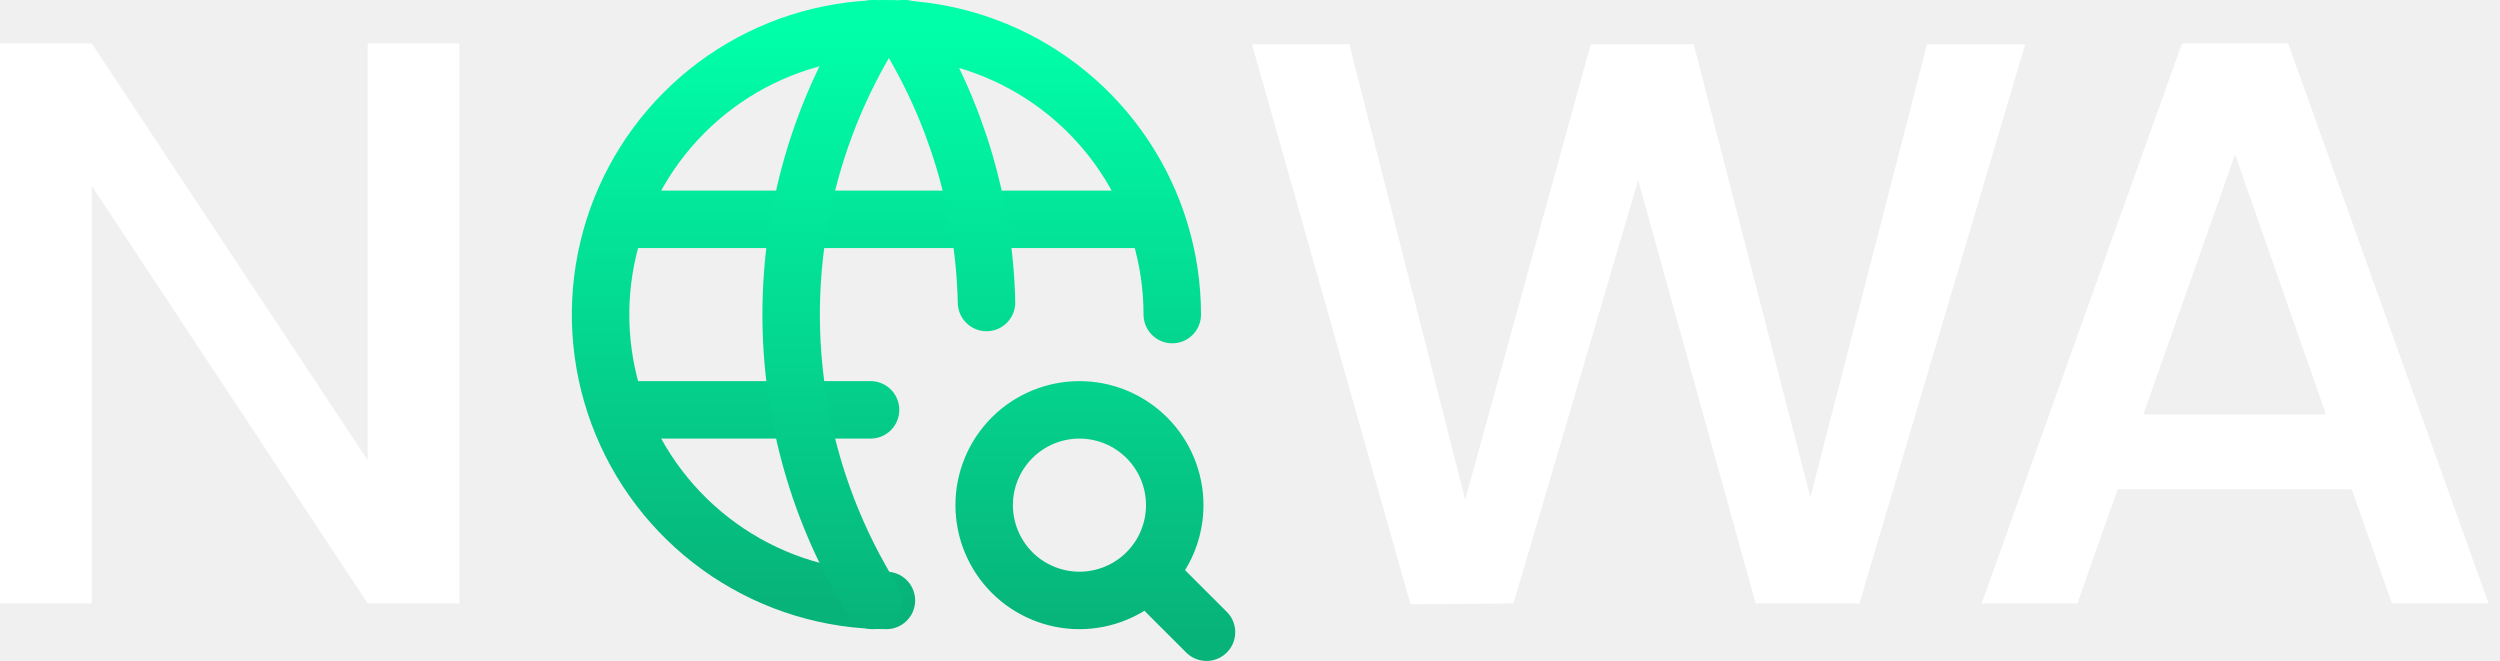
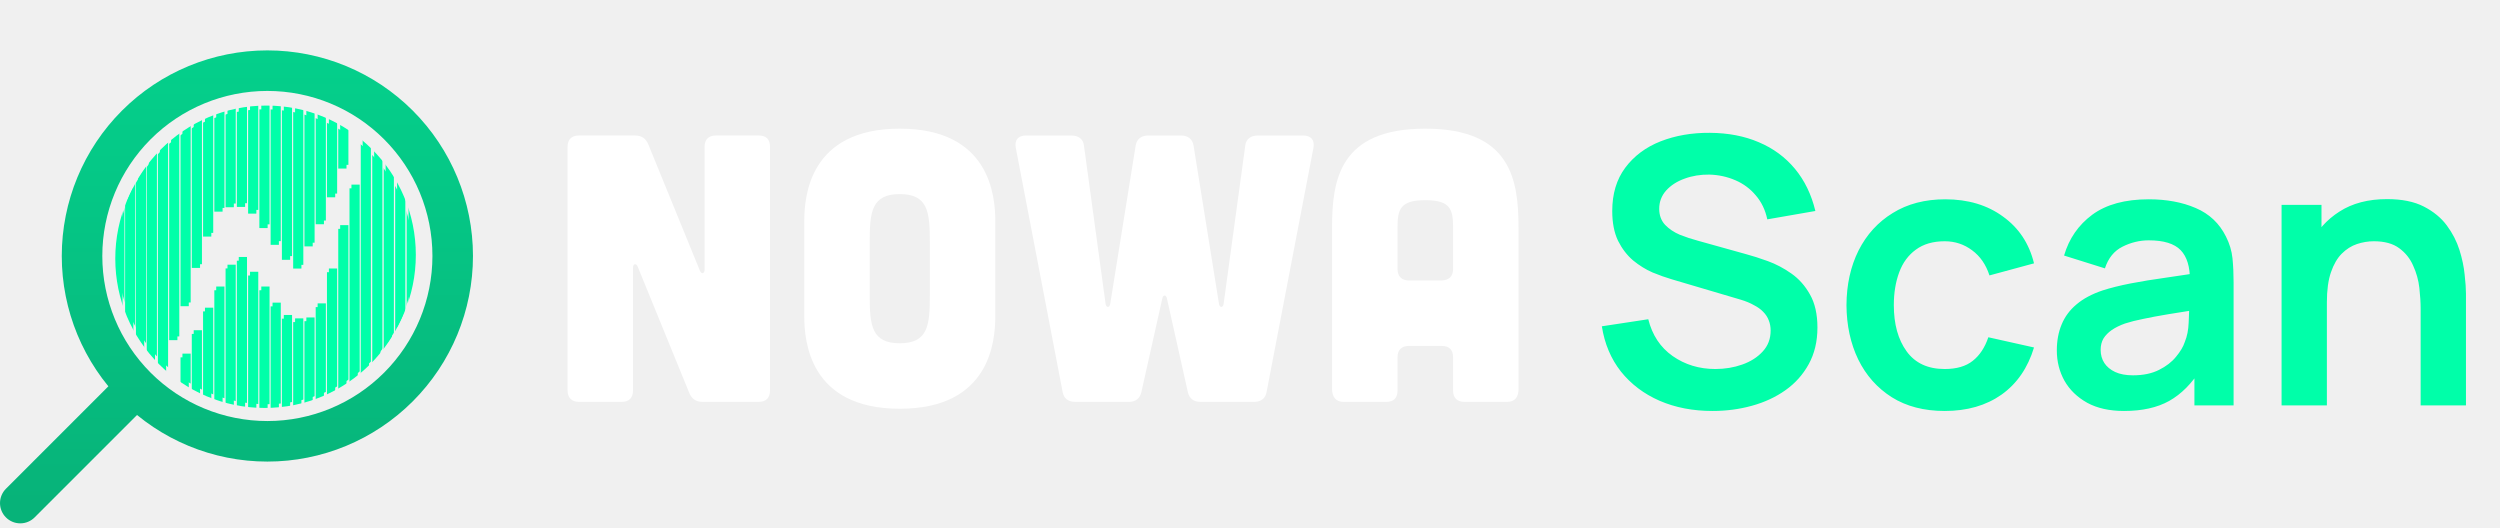
- <svg xmlns="http://www.w3.org/2000/svg" width="87" height="23" viewBox="0 0 87 23" fill="none">
-   <path d="M40.795 10.947C40.795 8.98 40.211 7.057 39.118 5.421C38.025 3.785 36.472 2.51 34.654 1.757C32.836 1.004 30.836 0.807 28.907 1.191C26.977 1.575 25.205 2.522 23.814 3.914C22.422 5.305 21.475 7.077 21.091 9.007C20.707 10.936 20.904 12.936 21.657 14.754C22.41 16.572 23.685 18.125 25.321 19.218C26.957 20.311 28.88 20.895 30.847 20.895M21.563 7.632H40.132M21.563 14.263H30.295" stroke="url(#paint0_linear_286_808)" stroke-width="2" stroke-linecap="round" stroke-linejoin="round" />
-   <path d="M30.381 1C28.519 3.984 27.532 7.43 27.532 10.947C27.532 14.464 28.519 17.911 30.381 20.895M31.486 1C33.273 3.863 34.255 7.154 34.331 10.527M39.996 20.011L41.986 22M34.249 17.579C34.249 18.458 34.599 19.302 35.22 19.924C35.842 20.545 36.686 20.895 37.565 20.895C38.444 20.895 39.288 20.545 39.91 19.924C40.531 19.302 40.881 18.458 40.881 17.579C40.881 16.7 40.531 15.856 39.91 15.234C39.288 14.613 38.444 14.263 37.565 14.263C36.686 14.263 35.842 14.613 35.22 15.234C34.599 15.856 34.249 16.7 34.249 17.579Z" stroke="url(#paint1_linear_286_808)" stroke-width="2" stroke-linecap="round" stroke-linejoin="round" />
-   <path d="M81.841 17.024H73.693L72.293 21H68.961L75.933 1.512H79.629L86.601 21H83.241L81.841 17.024ZM80.945 14.42L77.781 5.376L74.589 14.42H80.945Z" fill="white" />
-   <path d="M70.477 1.54L64.709 21H61.097L57.009 6.272L52.669 21L49.085 21.028L43.569 1.54H46.957L50.989 17.388L55.357 1.54H58.941L63.001 17.304L67.061 1.54H70.477Z" fill="white" />
-   <path d="M15.988 21H12.796L3.192 6.468V21H0V1.512H3.192L12.796 16.016V1.512H15.988V21Z" fill="white" />
+ <svg xmlns="http://www.w3.org/2000/svg" width="185" height="39" viewBox="0 0 185 39" fill="none">
+   <path d="M46.985 10.026C47.463 10.026 47.773 10.223 47.971 10.674L51.801 20.051C51.914 20.305 52.139 20.248 52.139 19.966V10.87C52.139 10.307 52.448 10.025 52.984 10.025H56.137C56.701 10.025 56.982 10.307 56.982 10.87V28.893C56.982 29.428 56.701 29.738 56.137 29.738H51.998C51.519 29.738 51.209 29.541 51.012 29.091L47.182 19.713C47.069 19.46 46.844 19.517 46.844 19.798V28.894C46.844 29.429 46.562 29.739 45.999 29.739H42.845C42.31 29.739 42 29.429 42 28.894V10.871C42 10.308 42.31 10.026 42.845 10.026H46.985Z" fill="white" />
+   <path d="M73.652 23.403C73.652 25.262 73.258 30.247 66.584 30.247C59.909 30.247 59.516 25.262 59.516 23.403V16.363C59.516 14.505 59.91 9.521 66.584 9.521C73.257 9.521 73.652 14.505 73.652 16.363V23.403ZM68.808 17.855C68.808 15.687 68.667 14.363 66.584 14.363C64.5 14.363 64.359 15.687 64.359 17.855V21.91C64.359 24.079 64.5 25.402 66.584 25.402C68.667 25.402 68.808 24.079 68.808 21.91V17.855Z" fill="white" />
+   <path d="M75.171 10.957C75.058 10.365 75.34 10.027 75.931 10.027H79.282C79.788 10.027 80.155 10.281 80.211 10.76L81.816 22.503C81.872 22.784 82.098 22.784 82.154 22.503L84.041 10.76C84.125 10.281 84.464 10.027 84.97 10.027H87.392C87.898 10.027 88.237 10.281 88.321 10.76L90.208 22.503C90.264 22.784 90.49 22.784 90.546 22.503L92.151 10.76C92.207 10.281 92.573 10.027 93.08 10.027H96.431C97.023 10.027 97.305 10.365 97.192 10.957L93.728 29.007C93.643 29.486 93.306 29.739 92.799 29.739H88.828C88.322 29.739 88.011 29.486 87.899 29.007L86.351 22.079C86.295 21.798 86.069 21.798 86.013 22.079L84.464 29.007C84.352 29.486 84.042 29.739 83.535 29.739H79.564C79.058 29.739 78.719 29.486 78.635 29.007L75.172 10.957H75.171Z" fill="white" />
+   <path d="M112.372 28.782C112.372 29.401 112.09 29.739 111.527 29.739H108.373C107.838 29.739 107.528 29.457 107.528 28.894V26.444C107.528 25.88 107.246 25.599 106.683 25.599H104.261C103.726 25.599 103.416 25.88 103.416 26.444V28.894C103.416 29.457 103.135 29.739 102.571 29.739H99.417C98.882 29.739 98.572 29.401 98.572 28.782V16.842C98.572 13.294 99.136 9.521 105.471 9.521C111.807 9.521 112.37 13.294 112.37 16.842V28.782H112.372ZM107.529 16.841C107.529 15.49 107.332 14.813 105.473 14.813C103.614 14.813 103.417 15.489 103.417 16.841V19.911C103.417 20.447 103.727 20.756 104.262 20.756H106.684C107.247 20.728 107.529 20.447 107.529 19.883V16.842V16.841Z" fill="white" />
+   <mask id="mask0_1396_10903" style="mask-type:luminance" maskUnits="userSpaceOnUse" x="8" y="7" width="23" height="23">
+     <path d="M19.72 29.913C25.823 29.913 30.771 24.966 30.771 18.863C30.771 12.76 25.823 7.812 19.72 7.812C13.617 7.812 8.67 12.76 8.67 18.863C8.67 24.966 13.617 29.913 19.72 29.913Z" fill="white" />
+   </mask>
+   <g mask="url(#mask0_1396_10903)">
+     <path d="M14.11 26.168H13.5V30.345H14.11V26.168Z" fill="#00FFA9" />
+     <path d="M14.944 24.436H14.334V30.346H14.944V24.436Z" fill="#00FFA9" />
+     <path d="M15.778 22.768H15.168V30.345H15.778V22.768Z" fill="#00FFA9" />
+     <path d="M16.61 21.203H16V30.345H16.61V21.203Z" fill="#00FFA9" />
+     <path d="M17.444 19.587H16.834V30.344H17.444V19.587Z" fill="#00FFA9" />
+     <path d="M18.278 19.016H17.668V30.345H18.278V19.016Z" fill="#00FFA9" />
+     <path d="M19.112 20.11H18.502V30.344H19.112V20.11Z" fill="#00FFA9" />
+     <path d="M19.946 21.203H19.336V30.345H19.946V21.203Z" fill="#00FFA9" />
+     <path d="M20.778 22.395H20.168V30.345H20.778V22.395Z" fill="#00FFA9" />
+     <path d="M21.612 23.307H21.002V30.345H21.612V23.307Z" fill="#00FFA9" />
+     <path d="M22.446 23.56H21.836V30.345H22.446V23.56Z" fill="#00FFA9" />
+     <path d="M23.28 23.492H22.67V30.346H23.28V23.492Z" fill="#00FFA9" />
+     <path d="M24.114 22.45H23.504V30.345H24.114V22.45Z" fill="#00FFA9" />
+     <path d="M24.948 19.868H24.338V30.346H24.948V19.868Z" fill="#00FFA9" />
+     <path d="M25.782 16.66H25.172V30.345H25.782V16.66Z" fill="#00FFA9" />
+     <path d="M26.616 13.661H26.006V30.345H26.616V13.661Z" fill="#00FFA9" />
+     <path d="M27.446 7.47H26.836V30.345H27.446V7.47Z" fill="#00FFA9" />
+     <path d="M28.298 7.47H27.688V30.345H28.298V7.47Z" fill="#00FFA9" />
+     <path d="M29.147 7.47H28.537V30.345H29.147V7.47Z" fill="#00FFA9" />
+     <path d="M29.995 7.47H29.385V30.345H29.995V7.47Z" fill="#00FFA9" />
+     <path d="M30.845 7.47H30.234V30.345H30.845V7.47Z" fill="#00FFA9" />
+     <path d="M14.11 7.48H13.5V22.384H14.11V7.48Z" fill="#00FFA9" />
+     <path d="M14.944 7.442H14.334V19.552H14.944V7.442Z" fill="#00FFA9" />
+     <path d="M15.778 7.442H15.168V17.233H15.778V7.442Z" fill="#00FFA9" />
+     <path d="M16.61 7.442H16V15.387H16.61V7.442Z" fill="#00FFA9" />
+     <path d="M12.438 7.442H11.828V30.372H12.438V7.442Z" fill="#00FFA9" />
+     <path d="M11.612 7.442H11.002V30.372H11.612V7.442Z" fill="#00FFA9" />
+     <path d="M10.811 7.442H10.201V30.372H10.811V7.442Z" fill="#00FFA9" />
+     <path d="M10.011 7.442H9.4V30.372H10.011V7.442Z" fill="#00FFA9" />
+     <path d="M9.208 7.442H8.598V30.372H9.208V7.442Z" fill="#00FFA9" />
+     <path d="M13.268 7.442H12.658V24.896H13.268V7.442Z" fill="#00FFA9" />
+     <path d="M17.444 7.442H16.834V15.062H17.444V7.442Z" fill="#00FFA9" />
+     <path d="M18.278 7.442H17.668V15.037H18.278V7.442Z" fill="#00FFA9" />
+     <path d="M19.112 7.442H18.502V15.533H19.112V7.442Z" fill="#00FFA9" />
+     <path d="M19.946 7.442H19.336V16.602H19.946V7.442Z" fill="#00FFA9" />
+     <path d="M20.778 7.442H20.168V17.844H20.778V7.442Z" fill="#00FFA9" />
+     <path d="M21.612 7.442H21.002V18.952H21.612V7.442Z" fill="#00FFA9" />
+     <path d="M22.446 7.442H21.836V19.599H22.446V7.442Z" fill="#00FFA9" />
+     <path d="M23.28 7.442H22.67V17.959H23.28V7.442Z" fill="#00FFA9" />
+     <path d="M24.114 7.442H23.504V16.32H24.114V7.442Z" fill="#00FFA9" />
+     <path d="M24.948 7.442H24.338V14.325H24.948V7.442Z" fill="#00FFA9" />
+     <path d="M25.782 7.442H25.172V12.199H25.782V7.442Z" fill="#00FFA9" />
+   </g>
+   <mask id="mask1_1396_10903" style="mask-type:luminance" maskUnits="userSpaceOnUse" x="8" y="8" width="23" height="23">
+     <path d="M19.582 30.188C25.685 30.188 30.632 25.24 30.632 19.137C30.632 13.034 25.685 8.087 19.582 8.087C13.479 8.087 8.531 13.034 8.531 19.137C8.531 25.24 13.479 30.188 19.582 30.188Z" fill="white" />
+   </mask>
+   <g mask="url(#mask1_1396_10903)">
+     <path d="M13.97 26.443H13.359V30.62H13.97V26.443Z" fill="#00FFA9" />
+     <path d="M14.804 24.71H14.193V30.62H14.804V24.71Z" fill="#00FFA9" />
+     <path d="M15.638 23.043H15.027V30.62H15.638V23.043Z" fill="#00FFA9" />
+     <path d="M16.471 21.479H15.861V30.62H16.471V21.479Z" fill="#00FFA9" />
+     <path d="M17.304 19.863H16.693V30.621H17.304V19.863Z" fill="#00FFA9" />
+     <path d="M18.138 19.291H17.527V30.62H18.138V19.291Z" fill="#00FFA9" />
+     <path d="M18.971 20.387H18.361V30.621H18.971V20.387Z" fill="#00FFA9" />
+     <path d="M19.804 21.479H19.193V30.62H19.804V21.479Z" fill="#00FFA9" />
+     <path d="M20.638 22.672H20.027V30.621H20.638V22.672Z" fill="#00FFA9" />
+     <path d="M21.471 23.581H20.861V30.62H21.471V23.581Z" fill="#00FFA9" />
+     <path d="M22.305 23.834H21.695V30.62H22.305V23.834Z" fill="#00FFA9" />
+     <path d="M23.14 23.767H22.529V30.62H23.14V23.767Z" fill="#00FFA9" />
+     <path d="M23.971 22.726H23.361V30.62H23.971V22.726Z" fill="#00FFA9" />
+     <path d="M24.805 20.143H24.195V30.62H24.805V20.143Z" fill="#00FFA9" />
+     <path d="M25.642 16.935H25.031V30.619H25.642V16.935Z" fill="#00FFA9" />
+     <path d="M26.474 13.937H25.863V30.621H26.474V13.937Z" fill="#00FFA9" />
+     <path d="M27.308 7.745H26.697V30.62H27.308V7.745Z" fill="#00FFA9" />
+     <path d="M28.157 7.745H27.547V30.62H28.157V7.745Z" fill="#00FFA9" />
+     <path d="M29.005 7.745H28.395V30.62H29.005V7.745Z" fill="#00FFA9" />
+     <path d="M29.854 7.745H29.244V30.62H29.854V7.745Z" fill="#00FFA9" />
+     <path d="M30.704 7.745H30.094V30.62H30.704V7.745Z" fill="#00FFA9" />
+     <path d="M13.97 7.756H13.359V22.659H13.97V7.756Z" fill="#00FFA9" />
+     <path d="M14.804 7.717H14.193V19.826H14.804V7.717Z" fill="#00FFA9" />
+     <path d="M15.638 7.717H15.027V17.507H15.638V7.717Z" fill="#00FFA9" />
+     <path d="M16.471 7.717H15.861V15.662H16.471V7.717Z" fill="#00FFA9" />
+     <path d="M12.294 7.717H11.684V30.646H12.294V7.717Z" fill="#00FFA9" />
+     <path d="M11.47 7.717H10.859V30.646H11.47V7.717Z" fill="#00FFA9" />
+     <path d="M10.671 7.717H10.06V30.646H10.671V7.717Z" fill="#00FFA9" />
+     <path d="M9.868 7.717H9.258V30.646H9.868V7.717Z" fill="#00FFA9" />
+     <path d="M9.067 7.717H8.457V30.646H9.067V7.717Z" fill="#00FFA9" />
+     <path d="M13.128 7.717H12.518V25.171H13.128V7.717Z" fill="#00FFA9" />
+     <path d="M17.304 7.717H16.693V15.336H17.304V7.717Z" fill="#00FFA9" />
+     <path d="M18.138 7.717H17.527V15.312H18.138V7.717Z" fill="#00FFA9" />
+     <path d="M18.971 7.717H18.361V15.808H18.971V7.717Z" fill="#00FFA9" />
+     <path d="M19.804 7.717H19.193V16.877H19.804V7.717Z" fill="#00FFA9" />
+     <path d="M20.638 7.717H20.027V18.118H20.638V7.717Z" fill="#00FFA9" />
+     <path d="M21.471 7.717H20.861V19.226H21.471V7.717Z" fill="#00FFA9" />
+     <path d="M22.305 7.717H21.695V19.874H22.305V7.717Z" fill="#00FFA9" />
+     <path d="M23.14 7.717H22.529V18.233H23.14V7.717Z" fill="#00FFA9" />
+     <path d="M23.971 7.717H23.361V16.594H23.971V7.717Z" fill="#00FFA9" />
+     <path d="M24.805 7.717H24.195V14.6H24.805V7.717Z" fill="#00FFA9" />
+     <path d="M25.642 7.717H25.031V12.474H25.642V7.717Z" fill="#00FFA9" />
+   </g>
+   <path d="M126.726 30.412C125.279 30.412 123.973 30.16 122.81 29.657C121.656 29.153 120.703 28.434 119.952 27.499C119.21 26.556 118.738 25.438 118.537 24.146L121.972 23.624C122.265 24.797 122.865 25.704 123.772 26.345C124.688 26.986 125.741 27.307 126.932 27.307C127.638 27.307 128.302 27.197 128.925 26.977C129.547 26.757 130.051 26.437 130.436 26.015C130.83 25.594 131.027 25.076 131.027 24.462C131.027 24.188 130.981 23.936 130.889 23.707C130.798 23.469 130.66 23.258 130.477 23.075C130.303 22.892 130.074 22.727 129.79 22.58C129.515 22.424 129.195 22.291 128.828 22.181L123.717 20.67C123.277 20.542 122.801 20.372 122.288 20.162C121.784 19.942 121.303 19.644 120.845 19.268C120.396 18.884 120.025 18.398 119.732 17.812C119.448 17.216 119.306 16.484 119.306 15.613C119.306 14.34 119.627 13.273 120.268 12.412C120.918 11.542 121.789 10.891 122.879 10.461C123.978 10.03 125.196 9.819 126.534 9.829C127.889 9.838 129.099 10.071 130.161 10.529C131.224 10.978 132.112 11.633 132.827 12.494C133.541 13.355 134.045 14.395 134.338 15.613L130.78 16.232C130.633 15.536 130.349 14.945 129.928 14.459C129.515 13.965 129.007 13.589 128.402 13.332C127.807 13.076 127.17 12.939 126.492 12.92C125.833 12.911 125.219 13.012 124.651 13.223C124.092 13.424 123.639 13.717 123.291 14.102C122.952 14.487 122.782 14.936 122.782 15.449C122.782 15.934 122.929 16.332 123.222 16.644C123.515 16.946 123.877 17.189 124.308 17.372C124.747 17.546 125.192 17.693 125.641 17.812L129.186 18.801C129.671 18.93 130.216 19.104 130.821 19.323C131.425 19.543 132.007 19.85 132.566 20.244C133.125 20.638 133.583 21.155 133.94 21.797C134.306 22.438 134.49 23.253 134.49 24.243C134.49 25.269 134.274 26.171 133.844 26.95C133.422 27.719 132.85 28.36 132.126 28.873C131.402 29.386 130.573 29.771 129.639 30.027C128.714 30.284 127.743 30.412 126.726 30.412ZM143.908 30.412C142.378 30.412 141.073 30.073 139.992 29.395C138.911 28.708 138.082 27.774 137.505 26.592C136.937 25.411 136.648 24.073 136.639 22.58C136.648 21.059 136.946 19.713 137.532 18.54C138.128 17.358 138.971 16.433 140.061 15.765C141.151 15.087 142.447 14.748 143.949 14.748C145.635 14.748 147.059 15.174 148.223 16.026C149.395 16.868 150.16 18.023 150.517 19.488L147.22 20.381C146.963 19.584 146.537 18.966 145.942 18.526C145.346 18.078 144.669 17.853 143.908 17.853C143.047 17.853 142.337 18.059 141.778 18.471C141.22 18.875 140.807 19.433 140.542 20.148C140.276 20.862 140.143 21.673 140.143 22.58C140.143 23.991 140.459 25.131 141.091 26.001C141.723 26.872 142.662 27.307 143.908 27.307C144.788 27.307 145.479 27.105 145.983 26.702C146.496 26.299 146.881 25.718 147.137 24.957L150.517 25.713C150.059 27.224 149.258 28.388 148.113 29.203C146.968 30.009 145.566 30.412 143.908 30.412ZM157.179 30.412C156.107 30.412 155.2 30.211 154.458 29.808C153.716 29.395 153.153 28.85 152.768 28.172C152.393 27.495 152.205 26.748 152.205 25.933C152.205 25.218 152.324 24.577 152.562 24.009C152.8 23.432 153.167 22.937 153.662 22.525C154.156 22.104 154.797 21.76 155.585 21.494C156.181 21.302 156.877 21.128 157.674 20.972C158.48 20.817 159.35 20.675 160.285 20.546C161.228 20.409 162.213 20.262 163.239 20.107L162.057 20.78C162.066 19.754 161.837 18.998 161.37 18.513C160.903 18.027 160.115 17.785 159.007 17.785C158.338 17.785 157.692 17.94 157.069 18.252C156.446 18.563 156.011 19.099 155.764 19.859L152.741 18.911C153.107 17.656 153.804 16.649 154.829 15.888C155.865 15.128 157.257 14.748 159.007 14.748C160.326 14.748 161.485 14.963 162.483 15.394C163.491 15.824 164.237 16.529 164.723 17.51C164.988 18.032 165.149 18.568 165.204 19.117C165.259 19.658 165.286 20.249 165.286 20.89V30H162.387V26.785L162.868 27.307C162.199 28.379 161.416 29.166 160.518 29.67C159.63 30.165 158.517 30.412 157.179 30.412ZM157.839 27.774C158.59 27.774 159.231 27.641 159.762 27.375C160.294 27.11 160.715 26.785 161.027 26.4C161.347 26.015 161.562 25.653 161.672 25.314C161.846 24.893 161.943 24.412 161.961 23.872C161.988 23.322 162.002 22.878 162.002 22.539L163.019 22.841C162.02 22.997 161.164 23.134 160.449 23.253C159.735 23.372 159.121 23.487 158.608 23.597C158.095 23.698 157.642 23.812 157.248 23.94C156.863 24.078 156.538 24.238 156.272 24.421C156.007 24.605 155.801 24.815 155.654 25.053C155.517 25.291 155.448 25.571 155.448 25.892C155.448 26.258 155.539 26.583 155.723 26.867C155.906 27.142 156.172 27.362 156.52 27.527C156.877 27.692 157.317 27.774 157.839 27.774ZM179.128 30V22.855C179.128 22.388 179.096 21.87 179.032 21.302C178.968 20.734 178.816 20.189 178.578 19.667C178.349 19.136 178.001 18.701 177.534 18.362C177.076 18.023 176.453 17.853 175.665 17.853C175.244 17.853 174.827 17.922 174.415 18.059C174.003 18.197 173.627 18.435 173.288 18.774C172.958 19.104 172.693 19.562 172.491 20.148C172.29 20.725 172.189 21.467 172.189 22.374L170.224 21.536C170.224 20.272 170.467 19.127 170.952 18.101C171.447 17.075 172.17 16.259 173.123 15.655C174.076 15.041 175.248 14.734 176.641 14.734C177.74 14.734 178.647 14.917 179.361 15.284C180.076 15.65 180.644 16.117 181.065 16.685C181.487 17.253 181.798 17.858 182 18.499C182.201 19.14 182.329 19.749 182.384 20.326C182.449 20.895 182.481 21.357 182.481 21.714V30H179.128ZM168.836 30V15.16H171.79V19.763H172.189V30H168.836Z" fill="#00FFA9" />
+   <path d="M9.729 29L1.5 37.228M33.5 18.942C33.5 22.58 32.055 26.068 29.483 28.64C26.911 31.212 23.423 32.657 19.786 32.657C16.148 32.657 12.66 31.212 10.088 28.64C7.516 26.068 6.071 22.58 6.071 18.942C6.071 15.305 7.516 11.817 10.088 9.245C12.66 6.673 16.148 5.229 19.786 5.229C23.423 5.229 26.911 6.673 29.483 9.245C32.055 11.817 33.5 15.305 33.5 18.942Z" stroke="url(#paint0_linear_1396_10903)" stroke-width="3" stroke-linecap="round" stroke-linejoin="round" />
  <defs>
-     <linearGradient id="paint0_linear_286_808" x1="30.847" y1="1" x2="30.847" y2="20.895" gradientUnits="userSpaceOnUse">
-       <stop stop-color="#00FFA9" />
-       <stop offset="1" stop-color="#07B379" />
-     </linearGradient>
-     <linearGradient id="paint1_linear_286_808" x1="34.759" y1="1" x2="34.759" y2="22" gradientUnits="userSpaceOnUse">
+     <linearGradient id="paint0_linear_1396_10903" x1="31.393" y1="-49.629" x2="31.393" y2="37.228" gradientUnits="userSpaceOnUse">
      <stop stop-color="#00FFA9" />
      <stop offset="1" stop-color="#07B379" />
    </linearGradient>
  </defs>
</svg>
